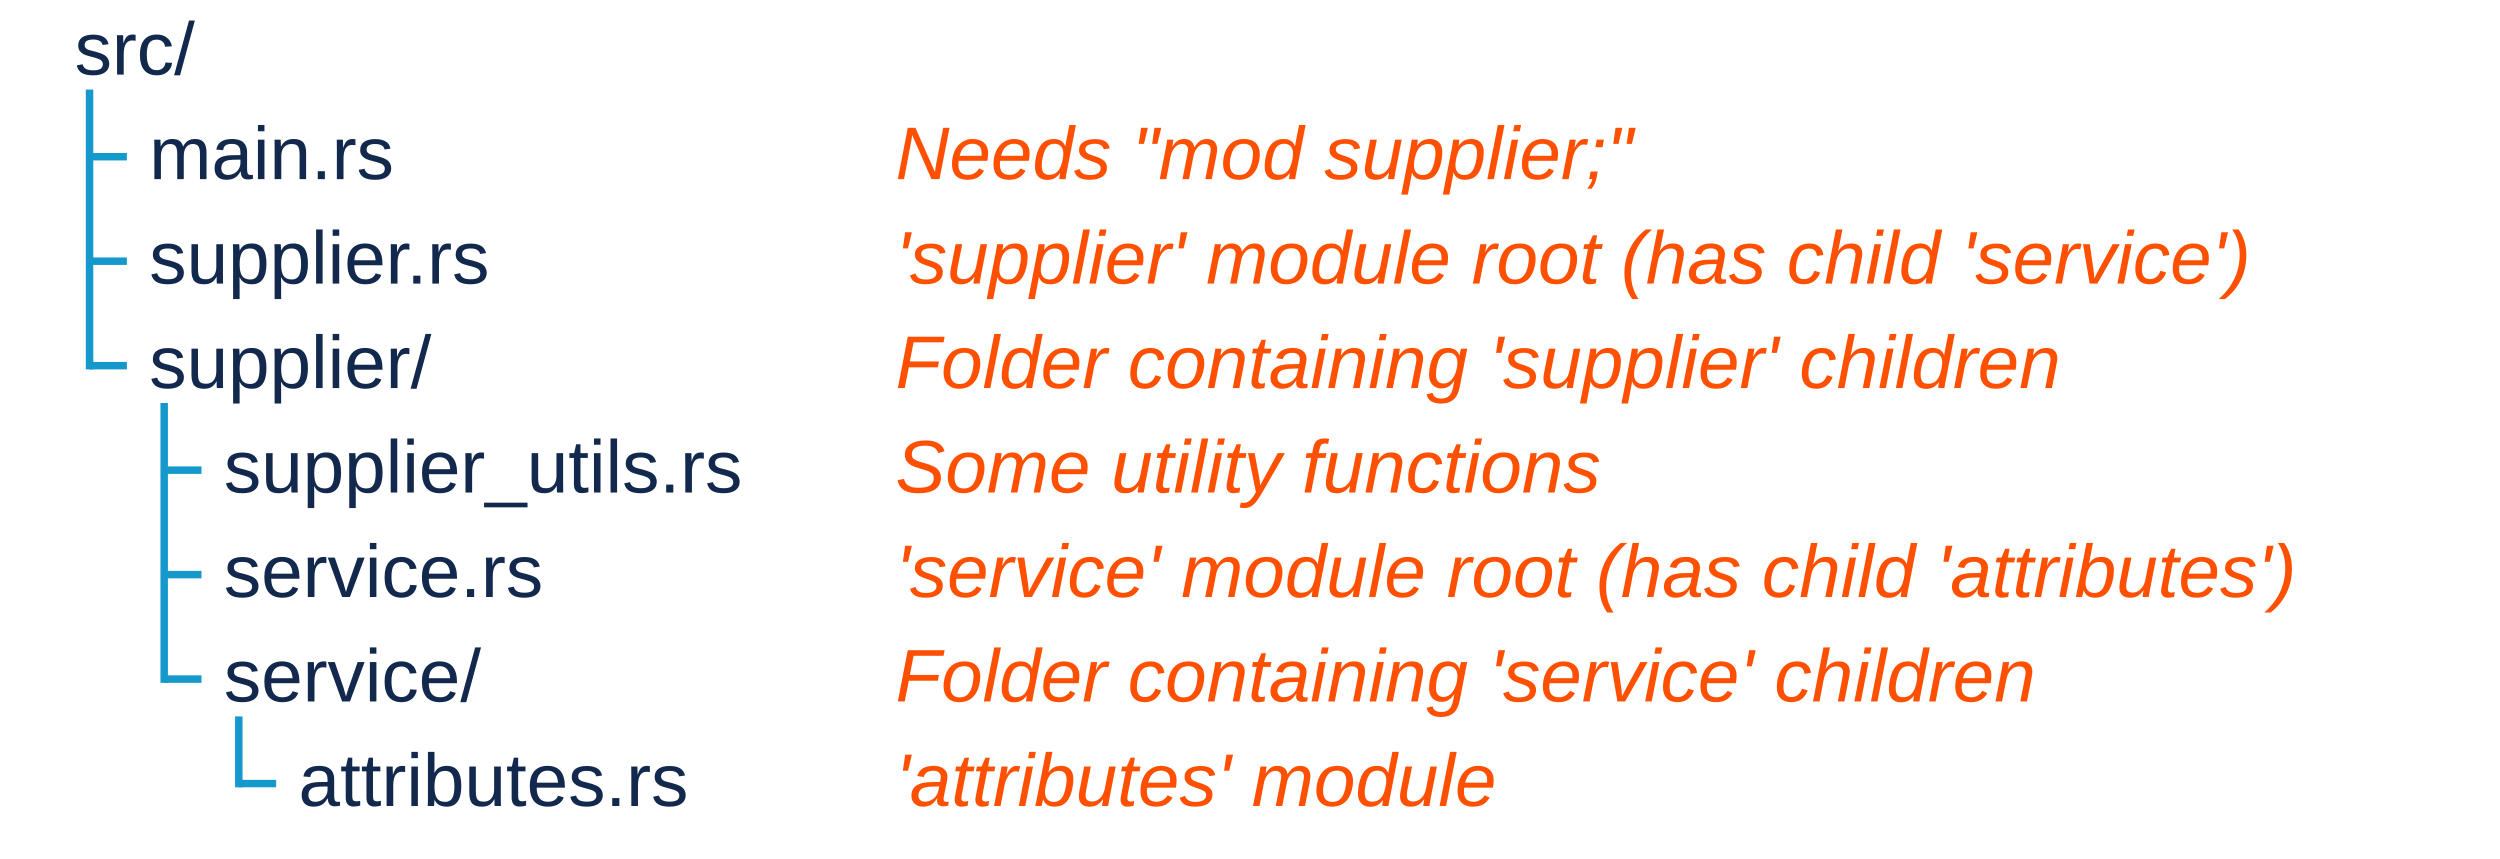
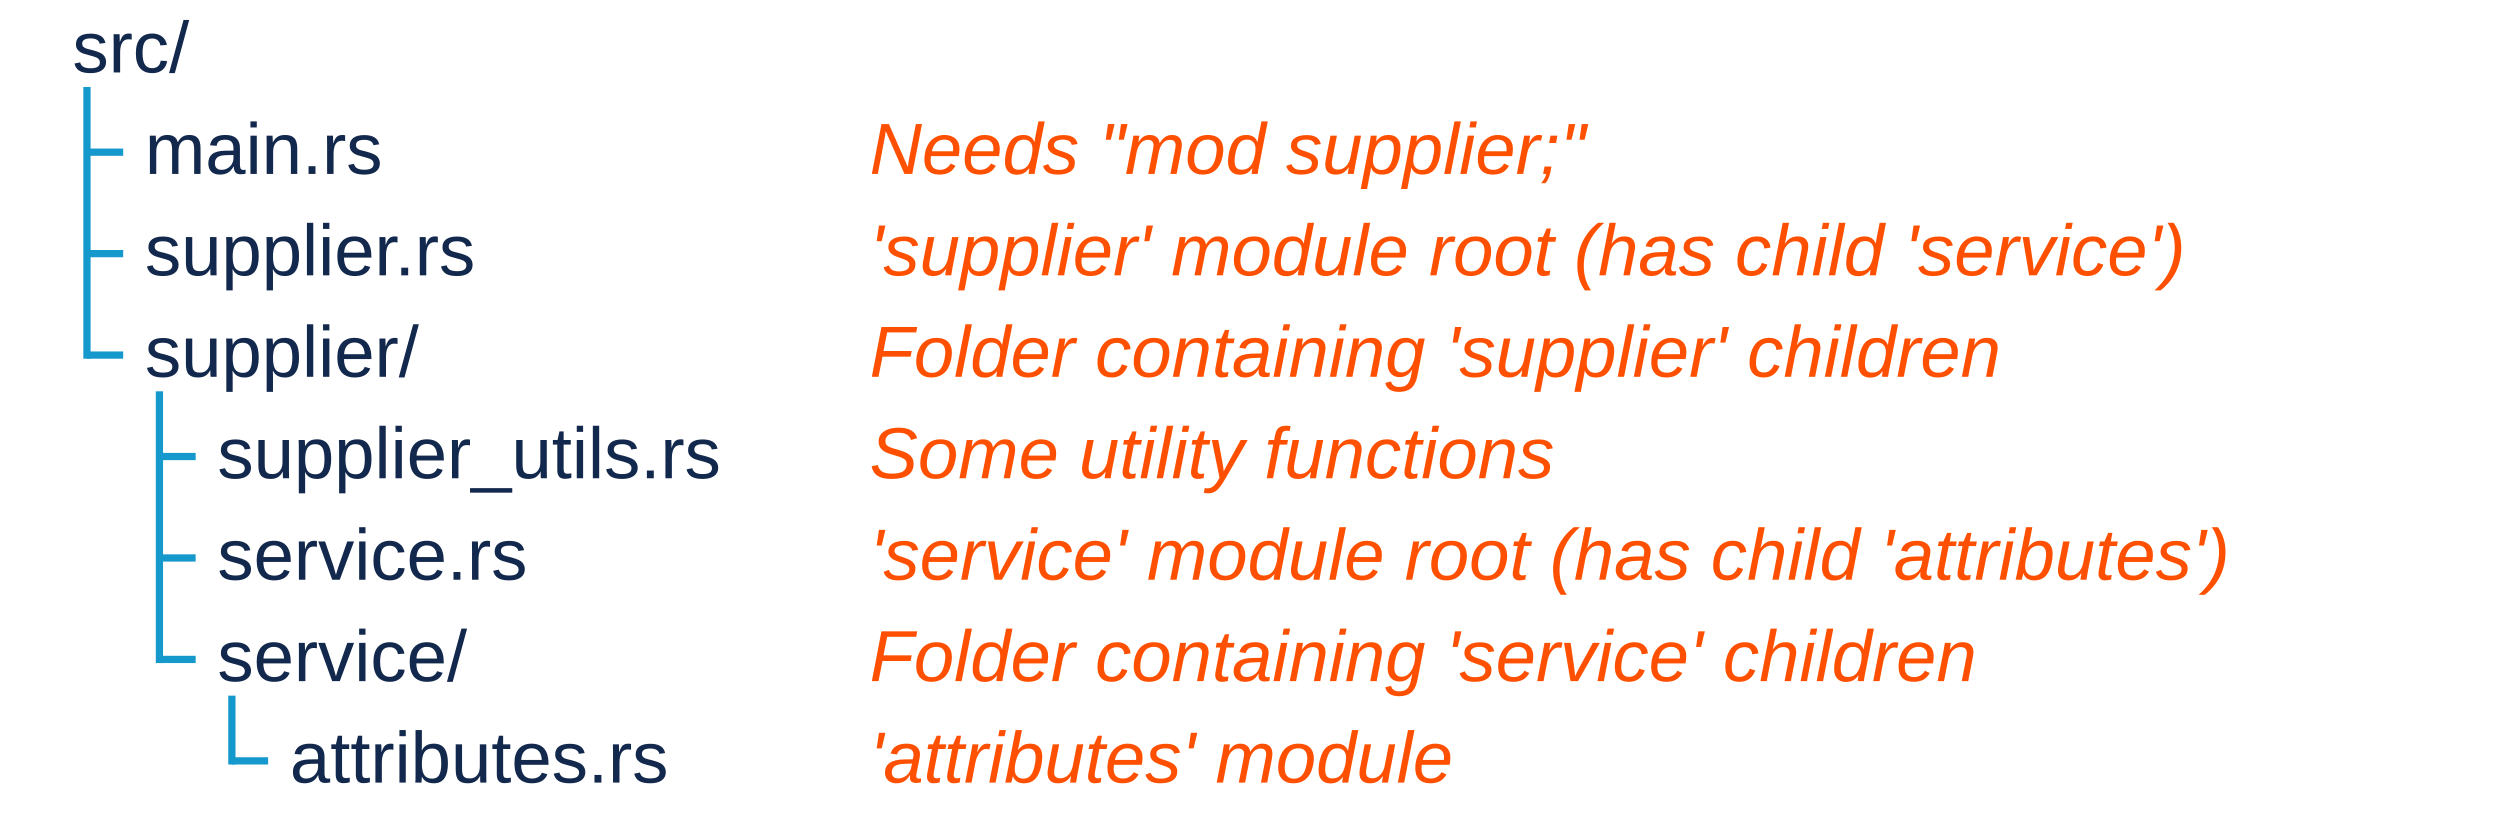
- <svg xmlns="http://www.w3.org/2000/svg" baseProfile="full" version="1.1" height="115" width="335">
+ <svg xmlns="http://www.w3.org/2000/svg" baseProfile="full" version="1.1" height="115" width="345">
  <text xml:space="preserve" fill="#12284c" stroke="none" text-align="left" font-size="10px" font-family="arial" font-weight="normal" x="10" y="10">src/</text>
  <text xml:space="preserve" fill="#12284c" stroke="none" text-align="left" font-size="10px" font-family="arial" font-weight="normal" x="20" y="24">main.rs</text>
  <line fill="none" stroke="#1598cb" stroke-width="1" x1="12" y1="21" x2="17" y2="21" />
  <text xml:space="preserve" fill="#fe5000" stroke="none" text-align="left" font-size="10px" font-family="arial" font-weight="normal" font-style="italic" x="120" y="24">Needs "mod supplier;"</text>
  <text xml:space="preserve" fill="#12284c" stroke="none" text-align="left" font-size="10px" font-family="arial" font-weight="normal" x="20" y="38">supplier.rs</text>
  <line fill="none" stroke="#1598cb" stroke-width="1" x1="12" y1="35" x2="17" y2="35" />
  <text xml:space="preserve" fill="#fe5000" stroke="none" text-align="left" font-size="10px" font-family="arial" font-weight="normal" font-style="italic" x="120" y="38">'supplier' module root (has child 'service')</text>
  <text xml:space="preserve" fill="#12284c" stroke="none" text-align="left" font-size="10px" font-family="arial" font-weight="normal" x="20" y="52">supplier/</text>
  <line fill="none" stroke="#1598cb" stroke-width="1" x1="12" y1="49" x2="17" y2="49" />
  <text xml:space="preserve" fill="#fe5000" stroke="none" text-align="left" font-size="10px" font-family="arial" font-weight="normal" font-style="italic" x="120" y="52">Folder containing 'supplier' children</text>
  <text xml:space="preserve" fill="#12284c" stroke="none" text-align="left" font-size="10px" font-family="arial" font-weight="normal" x="30" y="66">supplier_utils.rs</text>
  <line fill="none" stroke="#1598cb" stroke-width="1" x1="22" y1="63" x2="27" y2="63" />
  <text xml:space="preserve" fill="#fe5000" stroke="none" text-align="left" font-size="10px" font-family="arial" font-weight="normal" font-style="italic" x="120" y="66">Some utility functions</text>
  <text xml:space="preserve" fill="#12284c" stroke="none" text-align="left" font-size="10px" font-family="arial" font-weight="normal" x="30" y="80">service.rs</text>
  <line fill="none" stroke="#1598cb" stroke-width="1" x1="22" y1="77" x2="27" y2="77" />
  <text xml:space="preserve" fill="#fe5000" stroke="none" text-align="left" font-size="10px" font-family="arial" font-weight="normal" font-style="italic" x="120" y="80">'service' module root (has child 'attributes')</text>
  <text xml:space="preserve" fill="#12284c" stroke="none" text-align="left" font-size="10px" font-family="arial" font-weight="normal" x="30" y="94">service/</text>
  <line fill="none" stroke="#1598cb" stroke-width="1" x1="22" y1="91" x2="27" y2="91" />
  <text xml:space="preserve" fill="#fe5000" stroke="none" text-align="left" font-size="10px" font-family="arial" font-weight="normal" font-style="italic" x="120" y="94">Folder containing 'service' children</text>
  <text xml:space="preserve" fill="#12284c" stroke="none" text-align="left" font-size="10px" font-family="arial" font-weight="normal" x="40" y="108">attributes.rs</text>
  <line fill="none" stroke="#1598cb" stroke-width="1" x1="32" y1="105" x2="37" y2="105" />
  <text xml:space="preserve" fill="#fe5000" stroke="none" text-align="left" font-size="10px" font-family="arial" font-weight="normal" font-style="italic" x="120" y="108">'attributes' module</text>
  <line fill="none" stroke="#1598cb" stroke-width="1" x1="12" y1="12" x2="12" y2="49.5" />
  <line fill="none" stroke="#1598cb" stroke-width="1" x1="22" y1="54" x2="22" y2="91.5" />
  <line fill="none" stroke="#1598cb" stroke-width="1" x1="32" y1="96" x2="32" y2="105.5" />
</svg>
